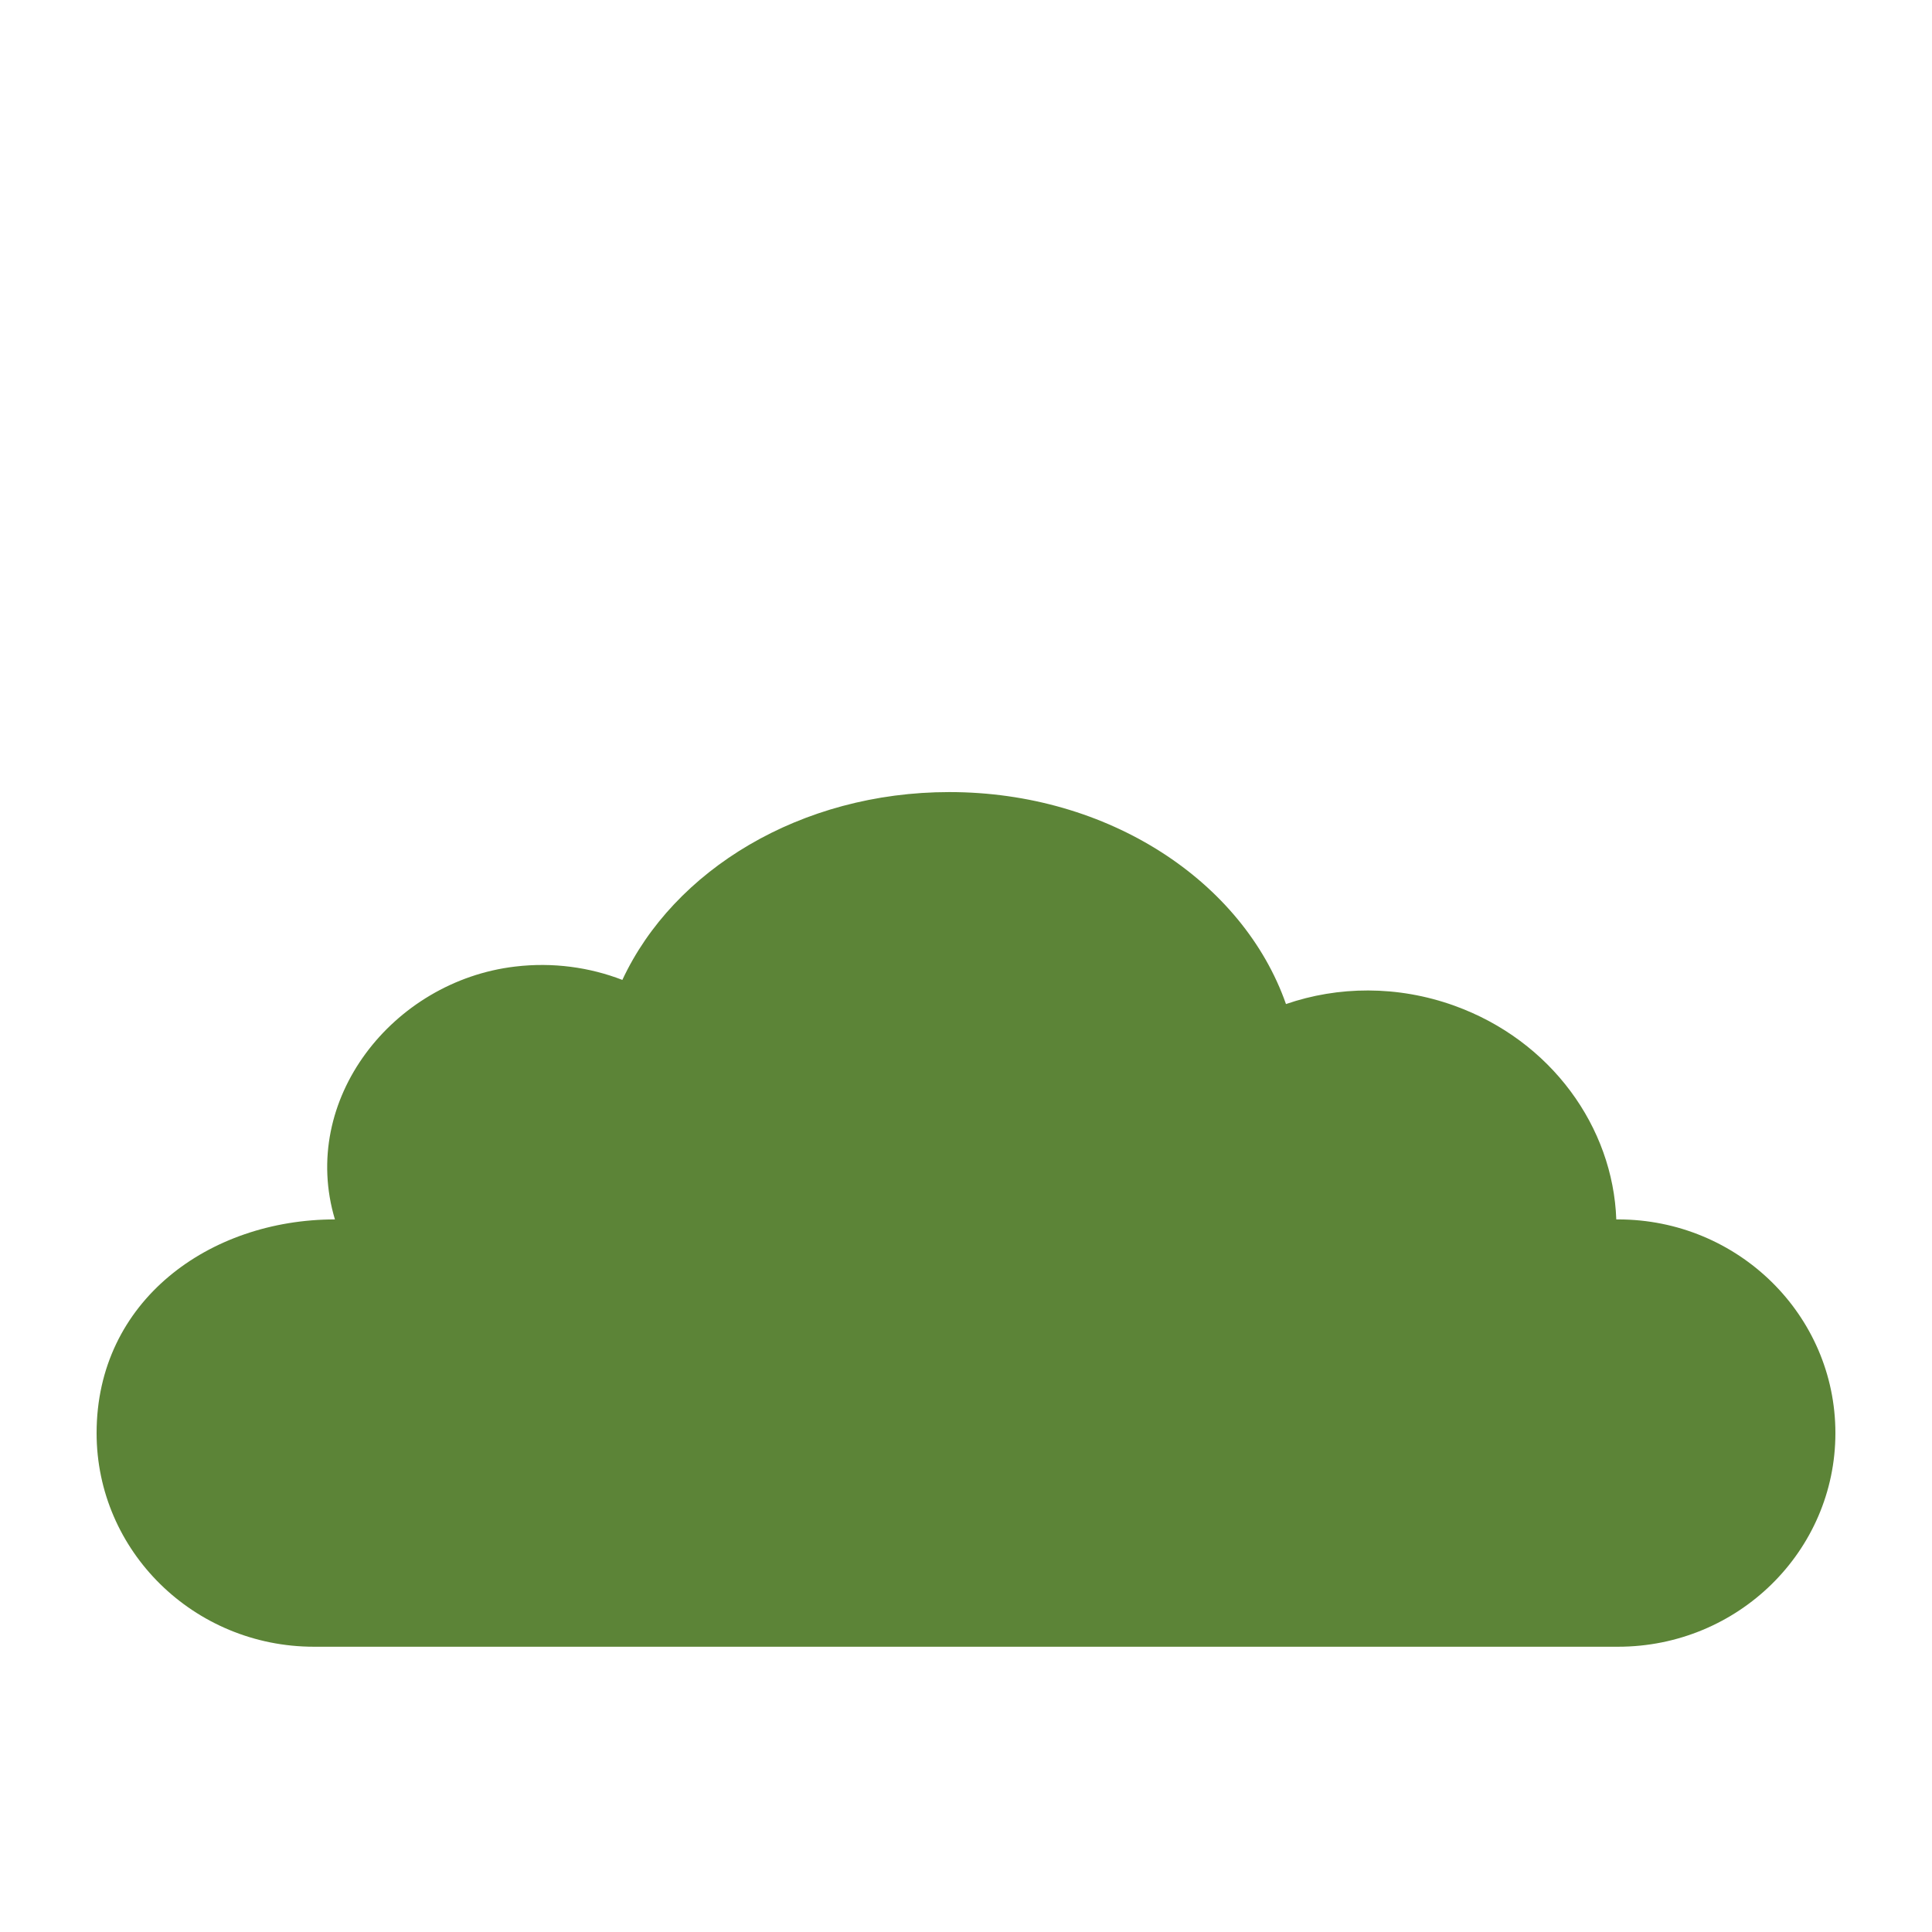
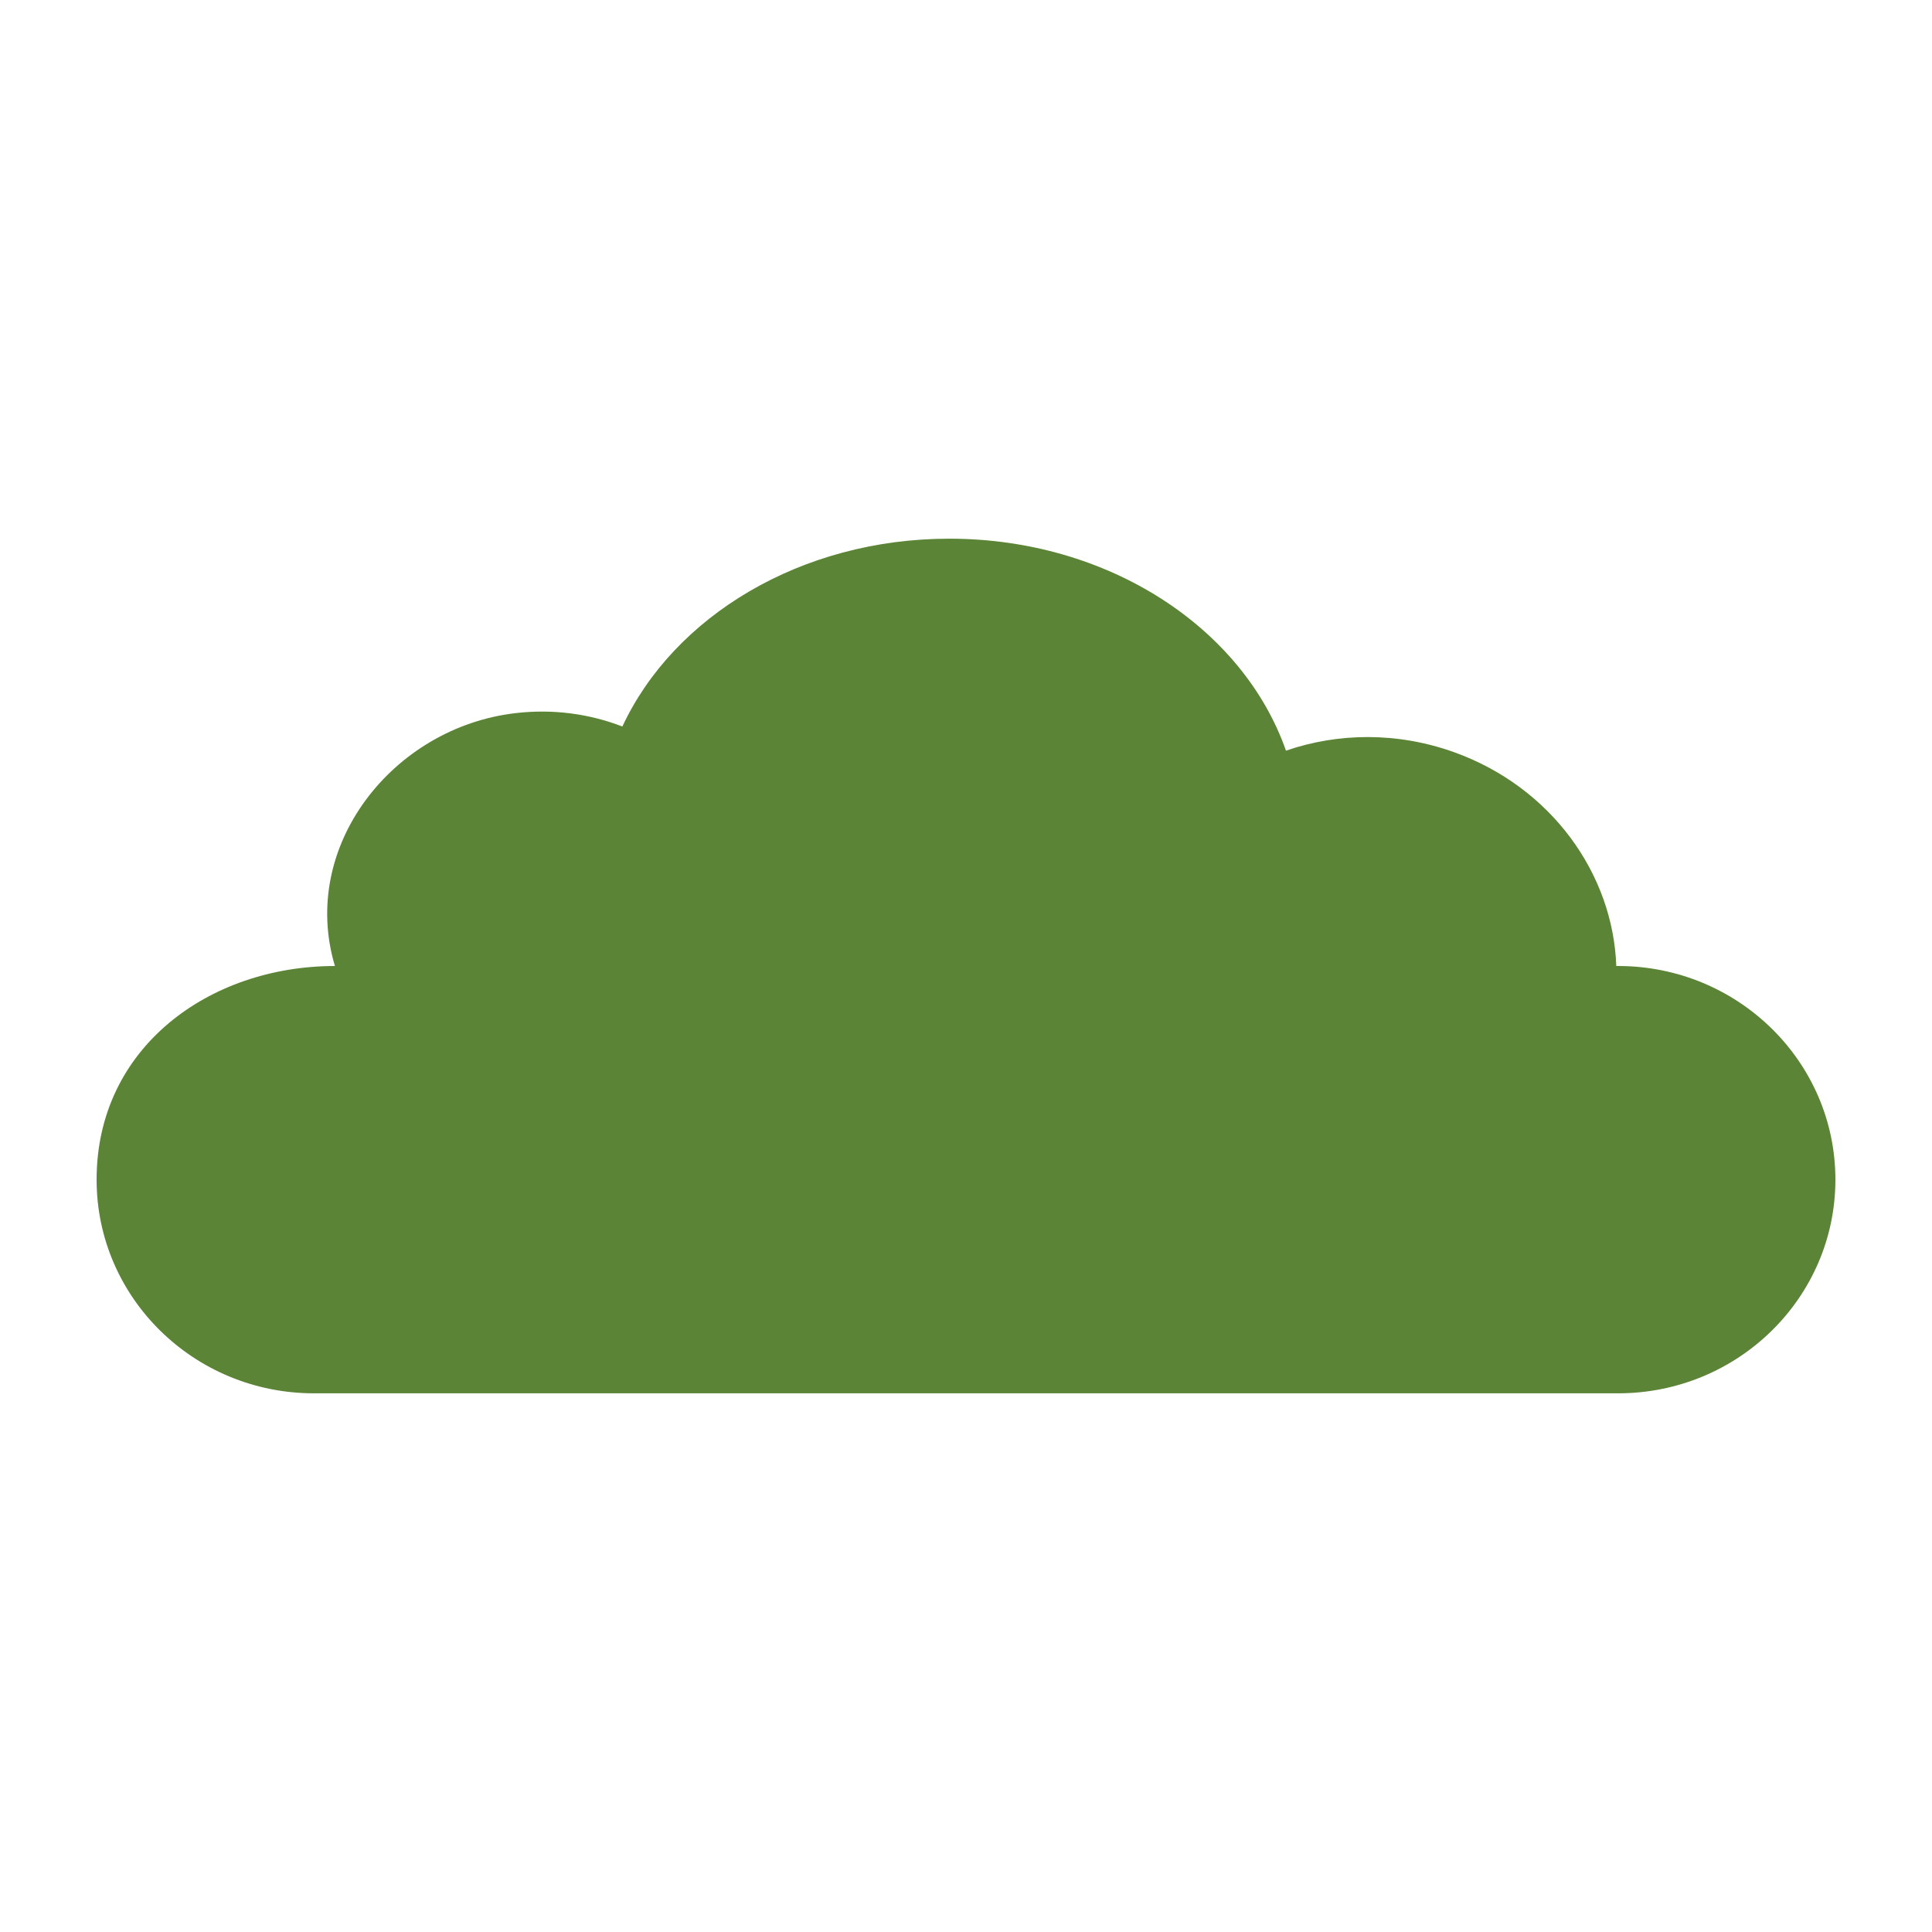
- <svg xmlns="http://www.w3.org/2000/svg" width="120" zoomAndPan="magnify" viewBox="0 0 90 90" height="120" preserveAspectRatio="xMidYMid meet" version="1.0">
-   <defs>
-     <clipPath id="4587600b09">
-       <path d="M 4.5 36.898 L 85.527 36.898 L 85.527 76.711 L 4.5 76.711 Z M 4.5 36.898 " clip-rule="nonzero" />
-     </clipPath>
-     <clipPath id="7fbd1a9b5d">
-       <path d="M 44.223 36.898 C 51.645 36.898 57.906 41.066 59.906 46.773 C 62.328 45.938 65.094 45.895 67.746 46.848 C 72.27 48.477 75.141 52.516 75.293 56.805 L 75.375 56.805 C 80.965 56.805 85.5 61.262 85.5 66.758 C 85.5 72.254 80.965 76.711 75.375 76.711 L 14.625 76.711 C 9.035 76.711 4.5 72.254 4.5 66.758 C 4.5 60.594 9.758 56.805 15.602 56.805 C 13.934 51.238 18.285 45.703 23.992 45.027 C 25.758 44.816 27.469 45.059 28.992 45.648 C 31.379 40.527 37.297 36.898 44.223 36.898 Z M 44.223 36.898 " clip-rule="nonzero" />
-     </clipPath>
-     <clipPath id="07cbc1338c">
-       <path d="M 0.5 0.898 L 81.527 0.898 L 81.527 40.711 L 0.5 40.711 Z M 0.5 0.898 " clip-rule="nonzero" />
-     </clipPath>
-     <clipPath id="29e38f559c">
-       <path d="M 40.223 0.898 C 47.645 0.898 53.906 5.066 55.906 10.773 C 58.328 9.938 61.094 9.895 63.746 10.848 C 68.27 12.477 71.141 16.516 71.293 20.805 L 71.375 20.805 C 76.965 20.805 81.5 25.262 81.5 30.758 C 81.5 36.254 76.965 40.711 71.375 40.711 L 10.625 40.711 C 5.035 40.711 0.5 36.254 0.5 30.758 C 0.5 24.594 5.758 20.805 11.602 20.805 C 9.934 15.238 14.285 9.703 19.992 9.027 C 21.758 8.816 23.469 9.059 24.992 9.648 C 27.379 4.527 33.297 0.898 40.223 0.898 Z M 40.223 0.898 " clip-rule="nonzero" />
-     </clipPath>
-     <clipPath id="b301875bfc">
-       <rect x="0" width="82" y="0" height="41" />
-     </clipPath>
-   </defs>
-   <g clip-path="url(#4587600b09)">
-     <g clip-path="url(#7fbd1a9b5d)">
-       <g transform="matrix(1, 0, 0, 1, 4, 36)">
-         <g clip-path="url(#b301875bfc)">
-           <g clip-path="url(#07cbc1338c)">
-             <g clip-path="url(#29e38f559c)">
-               <path fill="#5c8437" d="M 0.5 0.898 L 81.527 0.898 L 81.527 40.711 L 0.5 40.711 Z M 0.5 0.898 " fill-opacity="1" fill-rule="nonzero" />
-             </g>
-           </g>
-         </g>
-       </g>
-     </g>
-   </g>
+ <svg xmlns="http://www.w3.org/2000/svg" viewBox="0 0 90 90" width="90" height="90">
+   <path fill="#5c8437" d="M 44.223 25.094 C 51.645 25.094 57.906 29.262 59.906 34.969 C 62.328 34.133 65.094 34.09 67.746 35.043 C 72.27 36.672 75.141 40.711 75.293 45 L 75.375 45 C 80.965 45 85.5 49.457 85.5 54.953 C 85.5 60.449 80.965 64.906 75.375 64.906 L 14.625 64.906 C 9.035 64.906 4.5 60.449 4.5 54.953 C 4.5 48.789 9.758 45 15.602 45 C 13.934 39.434 18.285 33.898 23.992 33.223 C 25.758 33.012 27.469 33.254 28.992 33.844 C 31.379 28.723 37.297 25.094 44.223 25.094 Z" />
</svg>
